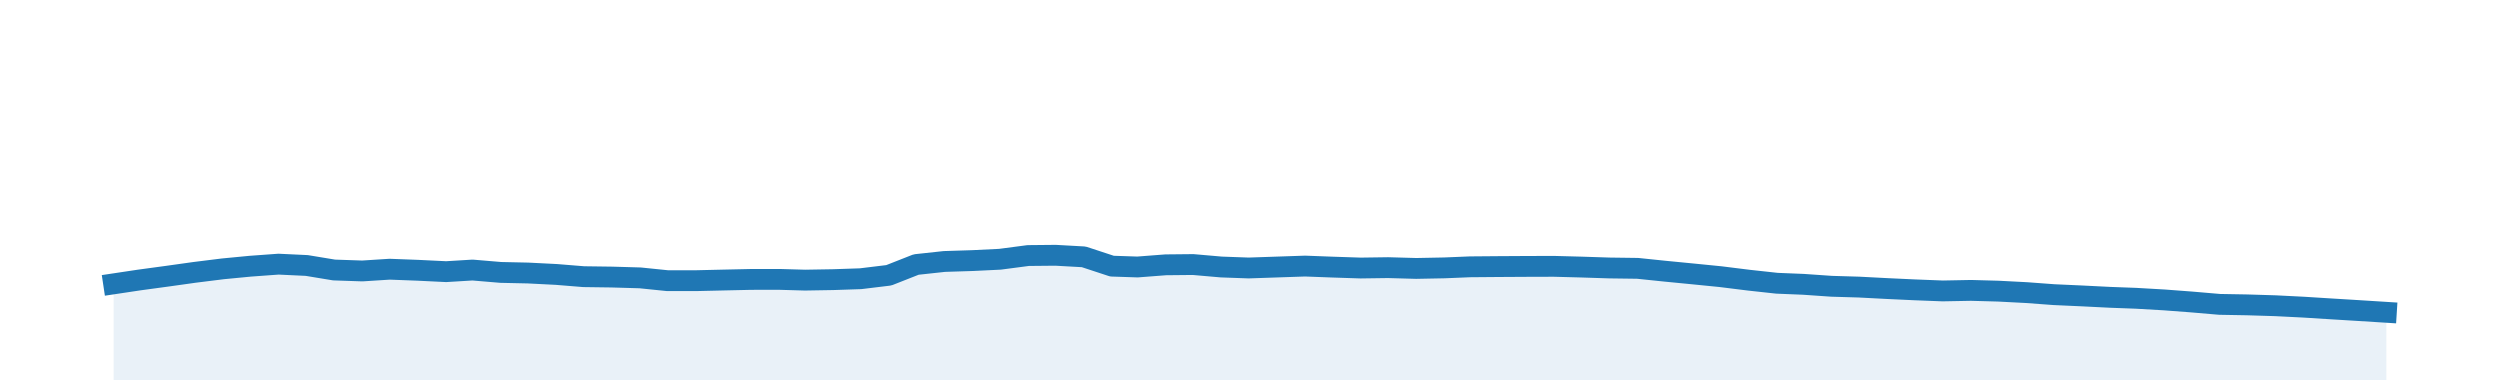
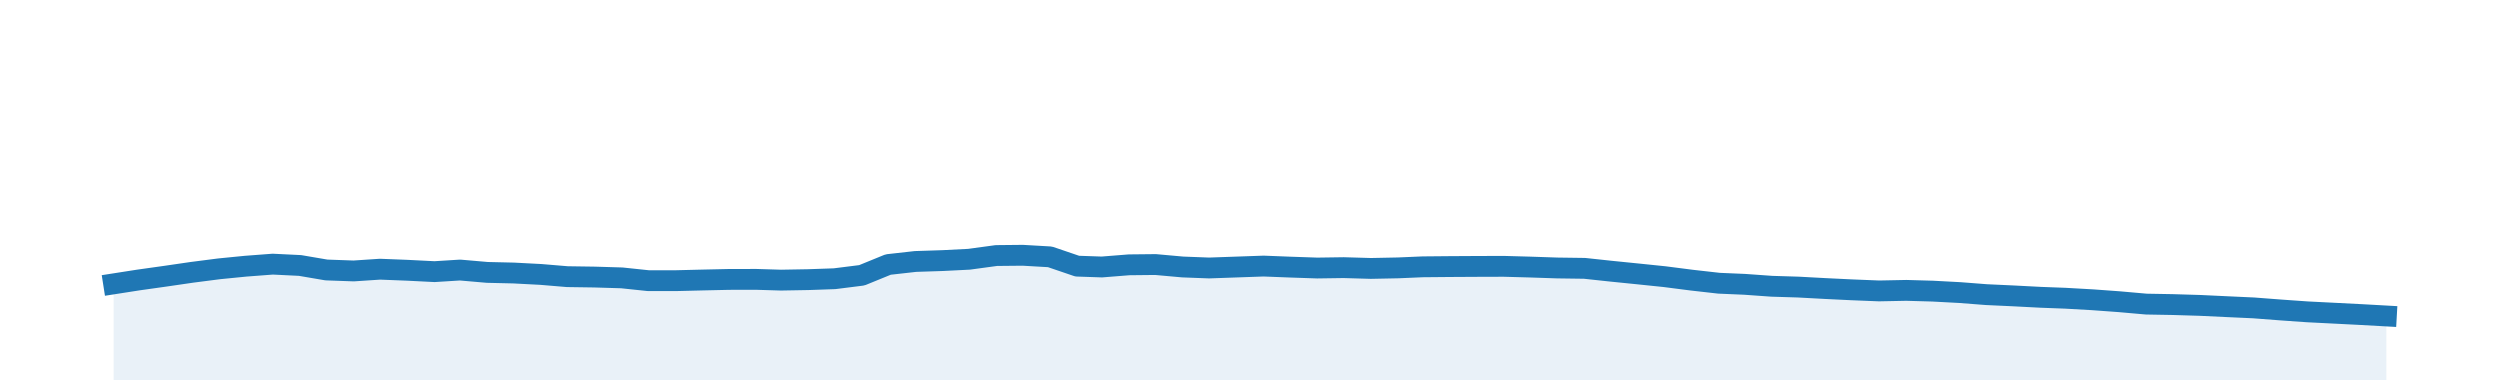
<svg xmlns="http://www.w3.org/2000/svg" height="28pt" version="1.1" viewBox="0 0 180 28" width="180pt">
  <defs>
    <style type="text/css">
*{stroke-linecap:butt;stroke-linejoin:round;}
  </style>
  </defs>
  <g id="figure_1">
    <g id="patch_1">
      <path d="M 0 28.8  L 180 28.8  L 180 0  L 0 0  z " style="fill:none;" />
    </g>
    <g id="axes_1">
      <g id="patch_2">
        <path d="M 0 27.36  L 180 27.36  L 180 1.44  L 0 1.44  z " style="fill:none;" />
      </g>
      <g id="PolyCollection_1">
-         <path clip-path="url(#p7c3c9c9c2b)" d="M 8.182 27.36  L 8.182 20.437  L 10.018 20.161  L 12.051 19.885  L 14.019 19.609  L 16.052 19.356  L 18.02 19.167  L 20.053 19.019  L 22.086 19.115  L 24.054 19.44  L 26.087 19.509  L 28.054 19.383  L 30.087 19.46  L 32.121 19.559  L 34.023 19.443  L 36.056 19.614  L 38.023 19.657  L 40.056 19.76  L 42.024 19.92  L 44.057 19.948  L 46.09 20.007  L 48.058 20.208  L 50.091 20.209  L 52.059 20.163  L 54.092 20.118  L 56.125 20.116  L 57.961 20.169  L 59.995 20.134  L 61.962 20.068  L 63.995 19.821  L 65.963 19.046  L 67.996 18.826  L 70.029 18.762  L 71.997 18.666  L 74.03 18.399  L 75.997 18.38  L 78.031 18.493  L 80.064 19.162  L 81.9 19.223  L 83.933 19.067  L 85.901 19.047  L 87.934 19.224  L 89.902 19.295  L 91.935 19.226  L 93.968 19.157  L 95.936 19.231  L 97.969 19.298  L 99.936 19.27  L 101.969 19.327  L 104.003 19.287  L 105.839 19.211  L 107.872 19.194  L 109.84 19.182  L 111.873 19.176  L 113.84 19.228  L 115.874 19.294  L 117.907 19.321  L 119.874 19.525  L 121.907 19.723  L 123.875 19.919  L 125.908 20.172  L 127.941 20.394  L 129.843 20.471  L 131.876 20.612  L 133.844 20.67  L 135.877 20.776  L 137.845 20.868  L 139.878 20.947  L 141.911 20.908  L 143.879 20.962  L 145.912 21.068  L 147.879 21.214  L 149.913 21.306  L 151.946 21.408  L 153.782 21.476  L 155.815 21.593  L 157.783 21.741  L 159.816 21.915  L 161.784 21.95  L 163.817 22.012  L 165.85 22.114  L 167.817 22.238  L 169.851 22.362  L 171.818 22.486  L 171.818 27.36  L 171.818 27.36  L 169.851 27.36  L 167.817 27.36  L 165.85 27.36  L 163.817 27.36  L 161.784 27.36  L 159.816 27.36  L 157.783 27.36  L 155.815 27.36  L 153.782 27.36  L 151.946 27.36  L 149.913 27.36  L 147.879 27.36  L 145.912 27.36  L 143.879 27.36  L 141.911 27.36  L 139.878 27.36  L 137.845 27.36  L 135.877 27.36  L 133.844 27.36  L 131.876 27.36  L 129.843 27.36  L 127.941 27.36  L 125.908 27.36  L 123.875 27.36  L 121.907 27.36  L 119.874 27.36  L 117.907 27.36  L 115.874 27.36  L 113.84 27.36  L 111.873 27.36  L 109.84 27.36  L 107.872 27.36  L 105.839 27.36  L 104.003 27.36  L 101.969 27.36  L 99.936 27.36  L 97.969 27.36  L 95.936 27.36  L 93.968 27.36  L 91.935 27.36  L 89.902 27.36  L 87.934 27.36  L 85.901 27.36  L 83.933 27.36  L 81.9 27.36  L 80.064 27.36  L 78.031 27.36  L 75.997 27.36  L 74.03 27.36  L 71.997 27.36  L 70.029 27.36  L 67.996 27.36  L 65.963 27.36  L 63.995 27.36  L 61.962 27.36  L 59.995 27.36  L 57.961 27.36  L 56.125 27.36  L 54.092 27.36  L 52.059 27.36  L 50.091 27.36  L 48.058 27.36  L 46.09 27.36  L 44.057 27.36  L 42.024 27.36  L 40.056 27.36  L 38.023 27.36  L 36.056 27.36  L 34.023 27.36  L 32.121 27.36  L 30.087 27.36  L 28.054 27.36  L 26.087 27.36  L 24.054 27.36  L 22.086 27.36  L 20.053 27.36  L 18.02 27.36  L 16.052 27.36  L 14.019 27.36  L 12.051 27.36  L 10.018 27.36  L 8.182 27.36  z " style="fill:#1f77b4;fill-opacity:0.1;" />
+         <path clip-path="url(#p6594abcf05)" d="M 8.182 27.36  L 8.182 20.438  L 9.954 20.161  L 11.917 19.885  L 13.816 19.608  L 15.778 19.355  L 17.677 19.167  L 19.64 19.018  L 21.602 19.114  L 23.501 19.438  L 25.463 19.508  L 27.362 19.382  L 29.325 19.459  L 31.287 19.558  L 33.123 19.443  L 35.085 19.613  L 36.984 19.657  L 38.947 19.76  L 40.846 19.919  L 42.808 19.948  L 44.771 20.007  L 46.67 20.207  L 48.632 20.209  L 50.531 20.162  L 52.493 20.118  L 54.456 20.115  L 56.228 20.169  L 58.191 20.134  L 60.09 20.068  L 62.052 19.821  L 63.951 19.046  L 65.913 18.826  L 67.876 18.762  L 69.775 18.666  L 71.737 18.399  L 73.636 18.38  L 75.599 18.493  L 77.561 19.162  L 79.334 19.223  L 81.296 19.067  L 83.195 19.047  L 85.157 19.223  L 87.056 19.295  L 89.019 19.226  L 90.981 19.157  L 92.88 19.231  L 94.843 19.298  L 96.742 19.27  L 98.704 19.327  L 100.666 19.287  L 102.439 19.211  L 104.401 19.193  L 106.3 19.182  L 108.263 19.176  L 110.162 19.228  L 112.124 19.294  L 114.087 19.321  L 115.986 19.525  L 117.948 19.723  L 119.847 19.919  L 121.809 20.171  L 123.772 20.393  L 125.608 20.471  L 127.57 20.611  L 129.469 20.669  L 131.431 20.775  L 133.33 20.867  L 135.293 20.946  L 137.255 20.907  L 139.154 20.961  L 141.117 21.066  L 143.016 21.213  L 144.978 21.304  L 146.94 21.406  L 148.713 21.473  L 150.675 21.584  L 152.574 21.722  L 154.537 21.895  L 156.436 21.929  L 158.398 21.988  L 160.36 22.081  L 162.26 22.168  L 164.222 22.318  L 166.121 22.452  L 168.083 22.551  L 170.046 22.651  L 171.818 22.75  L 171.818 27.36  L 171.818 27.36  L 170.046 27.36  L 168.083 27.36  L 166.121 27.36  L 164.222 27.36  L 162.26 27.36  L 160.36 27.36  L 158.398 27.36  L 156.436 27.36  L 154.537 27.36  L 152.574 27.36  L 150.675 27.36  L 148.713 27.36  L 146.94 27.36  L 144.978 27.36  L 143.016 27.36  L 141.117 27.36  L 139.154 27.36  L 137.255 27.36  L 135.293 27.36  L 133.33 27.36  L 131.431 27.36  L 129.469 27.36  L 127.57 27.36  L 125.608 27.36  L 123.772 27.36  L 121.809 27.36  L 119.847 27.36  L 117.948 27.36  L 115.986 27.36  L 114.087 27.36  L 112.124 27.36  L 110.162 27.36  L 108.263 27.36  L 106.3 27.36  L 104.401 27.36  L 102.439 27.36  L 100.666 27.36  L 98.704 27.36  L 96.742 27.36  L 94.843 27.36  L 92.88 27.36  L 90.981 27.36  L 89.019 27.36  L 87.056 27.36  L 85.157 27.36  L 83.195 27.36  L 81.296 27.36  L 79.334 27.36  L 77.561 27.36  L 75.599 27.36  L 73.636 27.36  L 71.737 27.36  L 69.775 27.36  L 67.876 27.36  L 65.913 27.36  L 63.951 27.36  L 62.052 27.36  L 60.09 27.36  L 58.191 27.36  L 56.228 27.36  L 54.456 27.36  L 52.493 27.36  L 50.531 27.36  L 48.632 27.36  L 46.67 27.36  L 44.771 27.36  L 42.808 27.36  L 40.846 27.36  L 38.947 27.36  L 36.984 27.36  L 35.085 27.36  L 33.123 27.36  L 31.287 27.36  L 29.325 27.36  L 27.362 27.36  L 25.463 27.36  L 23.501 27.36  L 21.602 27.36  L 19.64 27.36  L 17.677 27.36  L 15.778 27.36  L 13.816 27.36  L 11.917 27.36  L 9.954 27.36  L 8.182 27.36  z " style="fill:#1f77b4;fill-opacity:0.1;" />
      </g>
      <g id="matplotlib.axis_1" />
      <g id="matplotlib.axis_2" />
      <g id="line2d_1">
-         <path clip-path="url(#p7c3c9c9c2b)" d="M 8.182 20.437  L 10.018 20.161  L 12.051 19.885  L 14.019 19.609  L 16.052 19.356  L 18.02 19.167  L 20.053 19.019  L 22.086 19.115  L 24.054 19.44  L 26.087 19.509  L 28.054 19.383  L 30.087 19.46  L 32.121 19.559  L 34.023 19.443  L 36.056 19.614  L 38.023 19.657  L 40.056 19.76  L 42.024 19.92  L 44.057 19.948  L 46.09 20.007  L 48.058 20.208  L 50.091 20.209  L 52.059 20.163  L 54.092 20.118  L 56.125 20.116  L 57.961 20.169  L 59.995 20.134  L 61.962 20.068  L 63.995 19.821  L 65.963 19.046  L 67.996 18.826  L 70.029 18.762  L 71.997 18.666  L 74.03 18.399  L 75.997 18.38  L 78.031 18.493  L 80.064 19.162  L 81.9 19.223  L 83.933 19.067  L 85.901 19.047  L 87.934 19.224  L 89.902 19.295  L 91.935 19.226  L 93.968 19.157  L 95.936 19.231  L 97.969 19.298  L 99.936 19.27  L 101.969 19.327  L 104.003 19.287  L 105.839 19.211  L 107.872 19.194  L 109.84 19.182  L 111.873 19.176  L 113.84 19.228  L 115.874 19.294  L 117.907 19.321  L 119.874 19.525  L 121.907 19.723  L 123.875 19.919  L 125.908 20.172  L 127.941 20.394  L 129.843 20.471  L 131.876 20.612  L 133.844 20.67  L 135.877 20.776  L 137.845 20.868  L 139.878 20.947  L 141.911 20.908  L 143.879 20.962  L 145.912 21.068  L 147.879 21.214  L 149.913 21.306  L 151.946 21.408  L 153.782 21.476  L 155.815 21.593  L 157.783 21.741  L 159.816 21.915  L 161.784 21.95  L 163.817 22.012  L 165.85 22.114  L 167.817 22.238  L 169.851 22.362  L 171.818 22.486  " style="fill:none;stroke:#1f77b4;stroke-linecap:square;stroke-width:1.5;" />
+         <path clip-path="url(#p6594abcf05)" d="M 8.182 20.438  L 9.954 20.161  L 11.917 19.885  L 13.816 19.608  L 15.778 19.355  L 17.677 19.167  L 19.64 19.018  L 21.602 19.114  L 23.501 19.438  L 25.463 19.508  L 27.362 19.382  L 29.325 19.459  L 31.287 19.558  L 33.123 19.443  L 35.085 19.613  L 36.984 19.657  L 38.947 19.76  L 40.846 19.919  L 42.808 19.948  L 44.771 20.007  L 46.67 20.207  L 48.632 20.209  L 50.531 20.162  L 52.493 20.118  L 54.456 20.115  L 56.228 20.169  L 58.191 20.134  L 60.09 20.068  L 62.052 19.821  L 63.951 19.046  L 65.913 18.826  L 67.876 18.762  L 69.775 18.666  L 71.737 18.399  L 73.636 18.38  L 75.599 18.493  L 77.561 19.162  L 79.334 19.223  L 81.296 19.067  L 83.195 19.047  L 85.157 19.223  L 87.056 19.295  L 89.019 19.226  L 90.981 19.157  L 92.88 19.231  L 94.843 19.298  L 96.742 19.27  L 98.704 19.327  L 100.666 19.287  L 102.439 19.211  L 104.401 19.193  L 106.3 19.182  L 108.263 19.176  L 110.162 19.228  L 112.124 19.294  L 114.087 19.321  L 115.986 19.525  L 117.948 19.723  L 119.847 19.919  L 121.809 20.171  L 123.772 20.393  L 125.608 20.471  L 127.57 20.611  L 129.469 20.669  L 131.431 20.775  L 133.33 20.867  L 135.293 20.946  L 137.255 20.907  L 139.154 20.961  L 141.117 21.066  L 143.016 21.213  L 144.978 21.304  L 146.94 21.406  L 148.713 21.473  L 150.675 21.584  L 152.574 21.722  L 154.537 21.895  L 156.436 21.929  L 158.398 21.988  L 160.36 22.081  L 162.26 22.168  L 164.222 22.318  L 166.121 22.452  L 168.083 22.551  L 170.046 22.651  L 171.818 22.75  " style="fill:none;stroke:#1f77b4;stroke-linecap:square;stroke-width:1.5;" />
      </g>
    </g>
  </g>
  <defs>
-     <clipPath id="p7c3c9c9c2b">
+     <clipPath id="p6594abcf05">
      <rect height="25.92" width="180" x="0" y="1.44" />
    </clipPath>
  </defs>
</svg>
